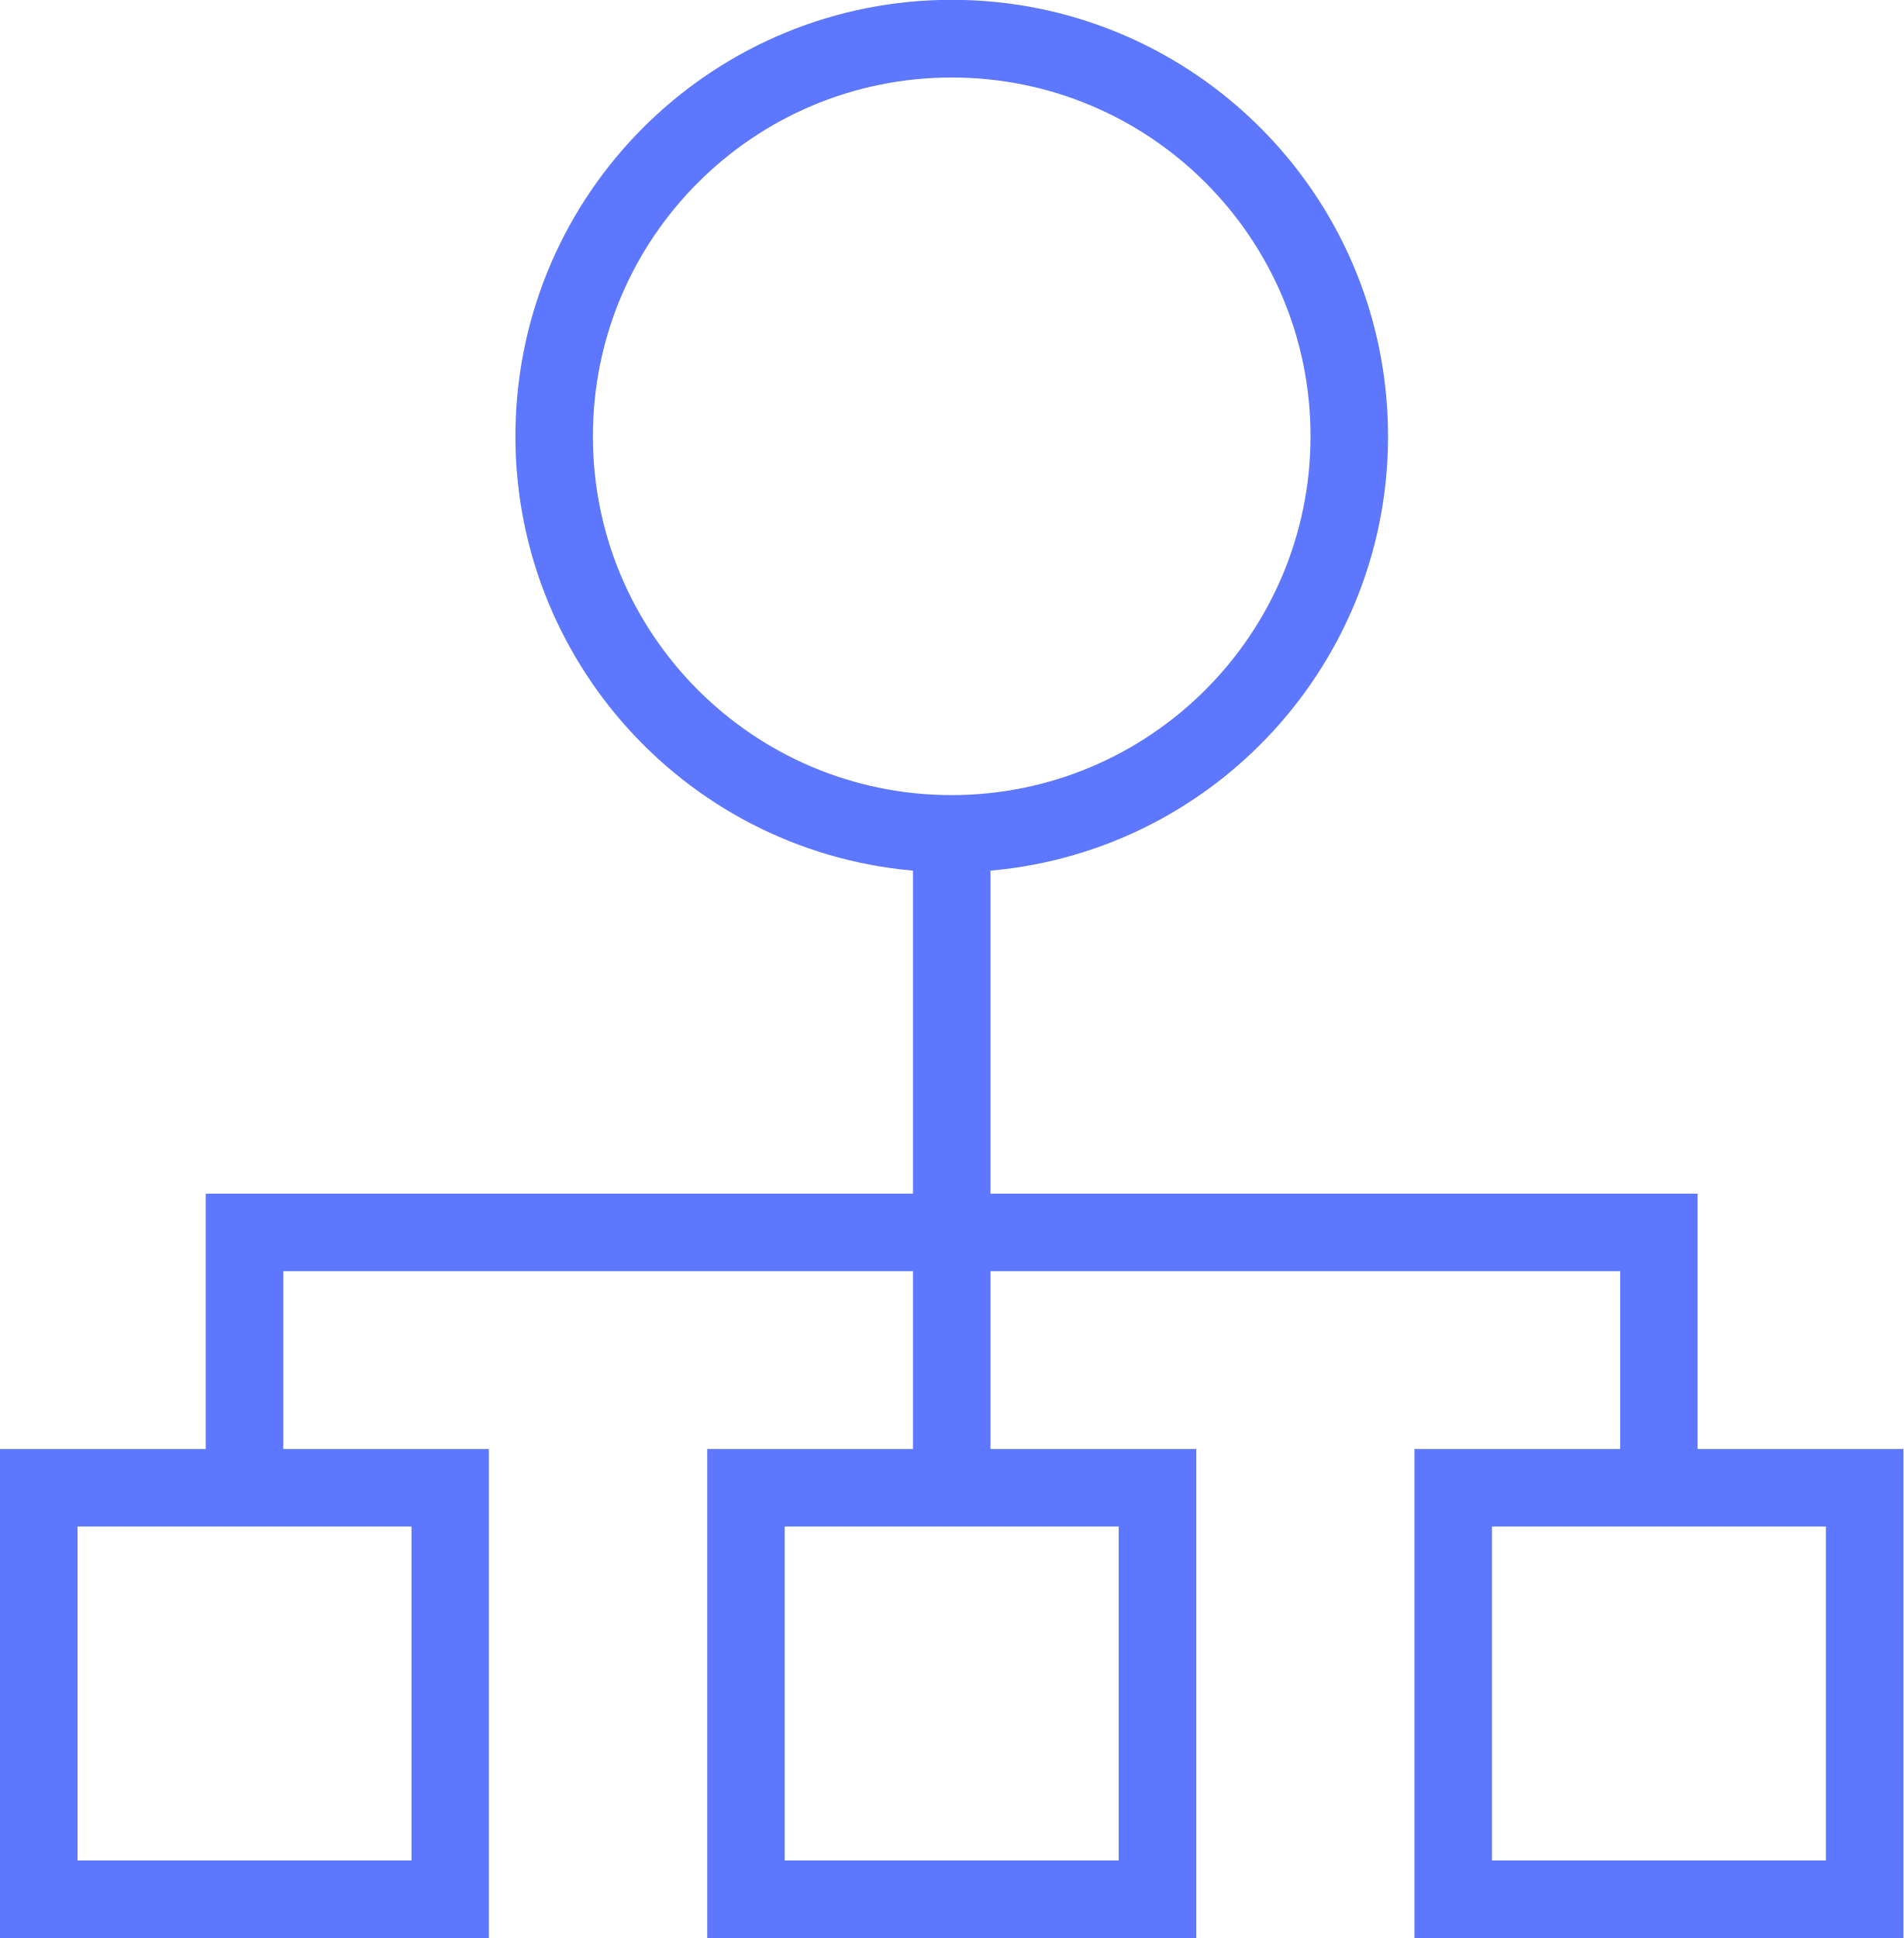
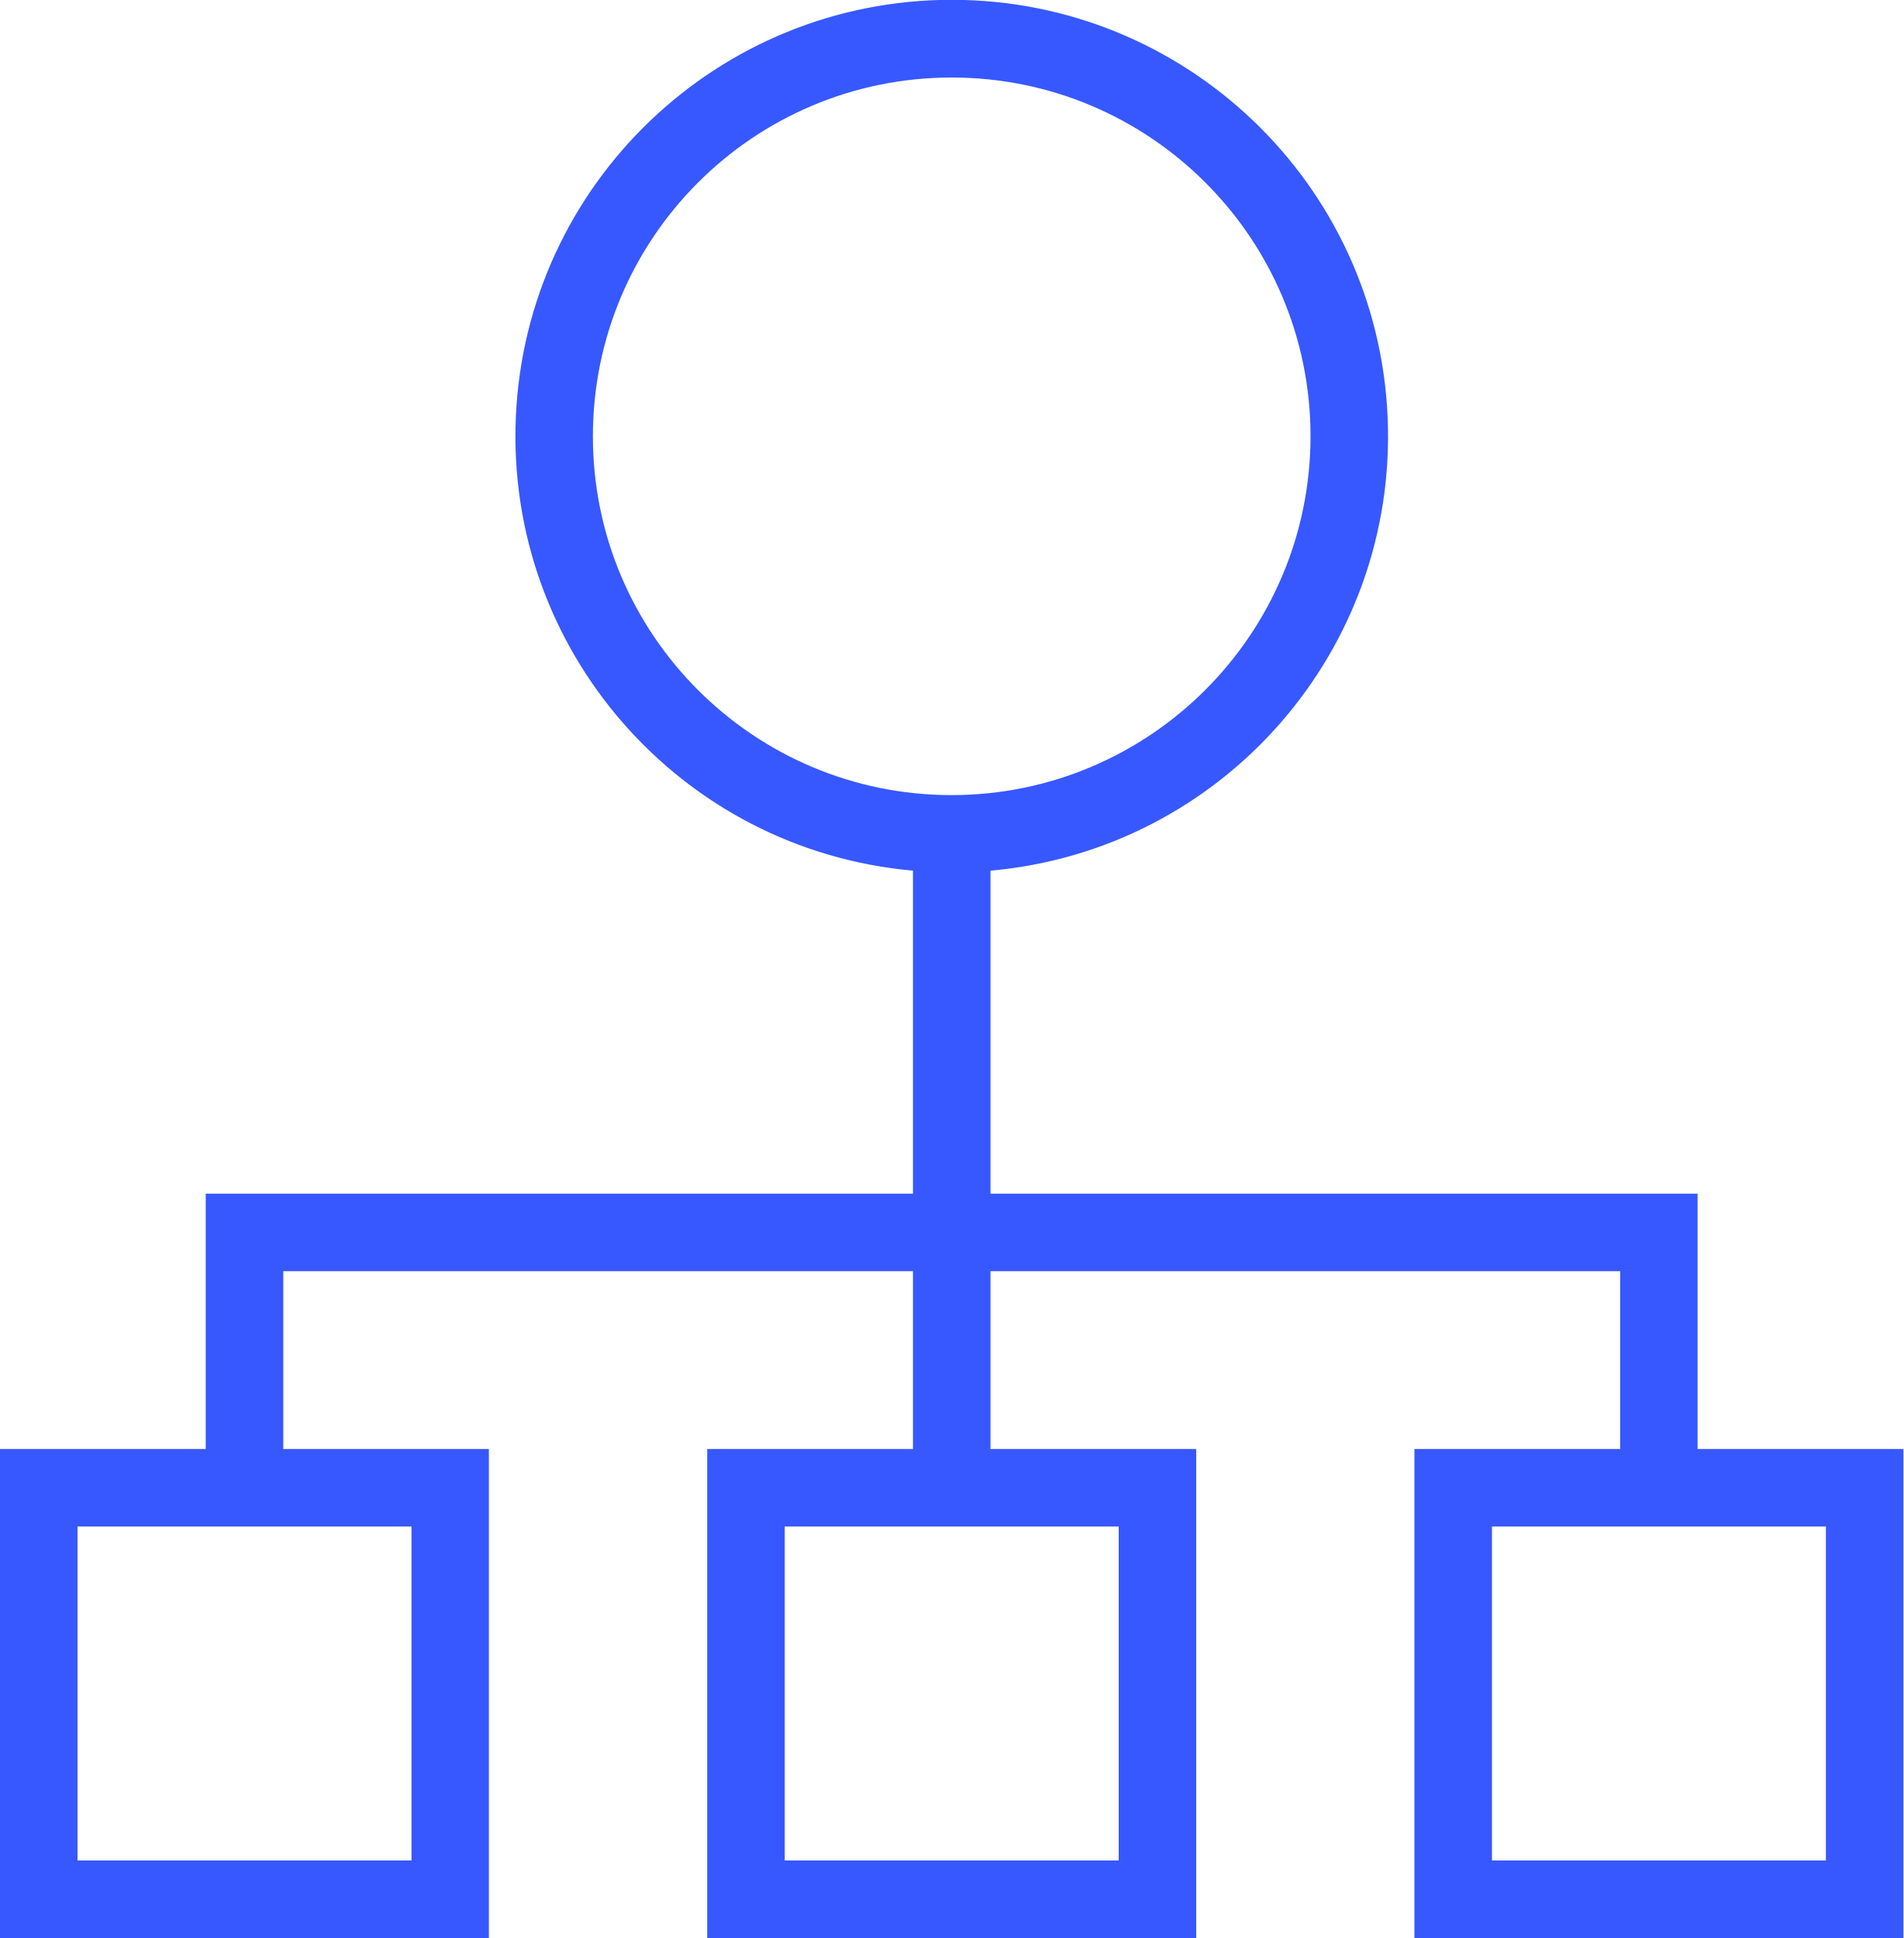
<svg xmlns="http://www.w3.org/2000/svg" width="62.786" height="63.93" viewBox="0 0 62.786 63.93">
  <g id="_101-hierarchical-structure_1_" data-name="101-hierarchical-structure (1)" transform="translate(-4.404)">
    <g id="Group_1235" data-name="Group 1235" transform="translate(4.404)">
-       <path id="Path_1442" data-name="Path 1442" d="M60.4,47.8V39.376H37.076V28.721a14.392,14.392,0,1,0-2.557,0V39.376H11.19V47.8H4.4V63.93h16.13V47.8H13.748V41.933H34.519V47.8H27.732V63.93h16.13V47.8H37.076V41.933H57.847V47.8H51.06V63.93H67.19V47.8ZM17.977,50.357V61.373H6.961V50.357Zm23.328,0V61.373H30.289V50.357ZM35.8,26.229A11.836,11.836,0,1,1,47.633,14.393,11.849,11.849,0,0,1,35.8,26.229ZM64.633,61.373H53.618V50.357H64.633Z" transform="translate(-4.404)" fill="#5d78ff" />
+       <path id="Path_1442" data-name="Path 1442" d="M60.4,47.8V39.376H37.076V28.721a14.392,14.392,0,1,0-2.557,0V39.376H11.19V47.8H4.4V63.93h16.13V47.8H13.748V41.933H34.519V47.8H27.732V63.93h16.13V47.8H37.076V41.933H57.847V47.8H51.06V63.93H67.19V47.8ZM17.977,50.357V61.373H6.961V50.357Zm23.328,0V61.373H30.289V50.357ZM35.8,26.229A11.836,11.836,0,1,1,47.633,14.393,11.849,11.849,0,0,1,35.8,26.229ZM64.633,61.373H53.618V50.357H64.633Z" transform="translate(-4.404)" fill="#3758FF" />
    </g>
  </g>
</svg>
